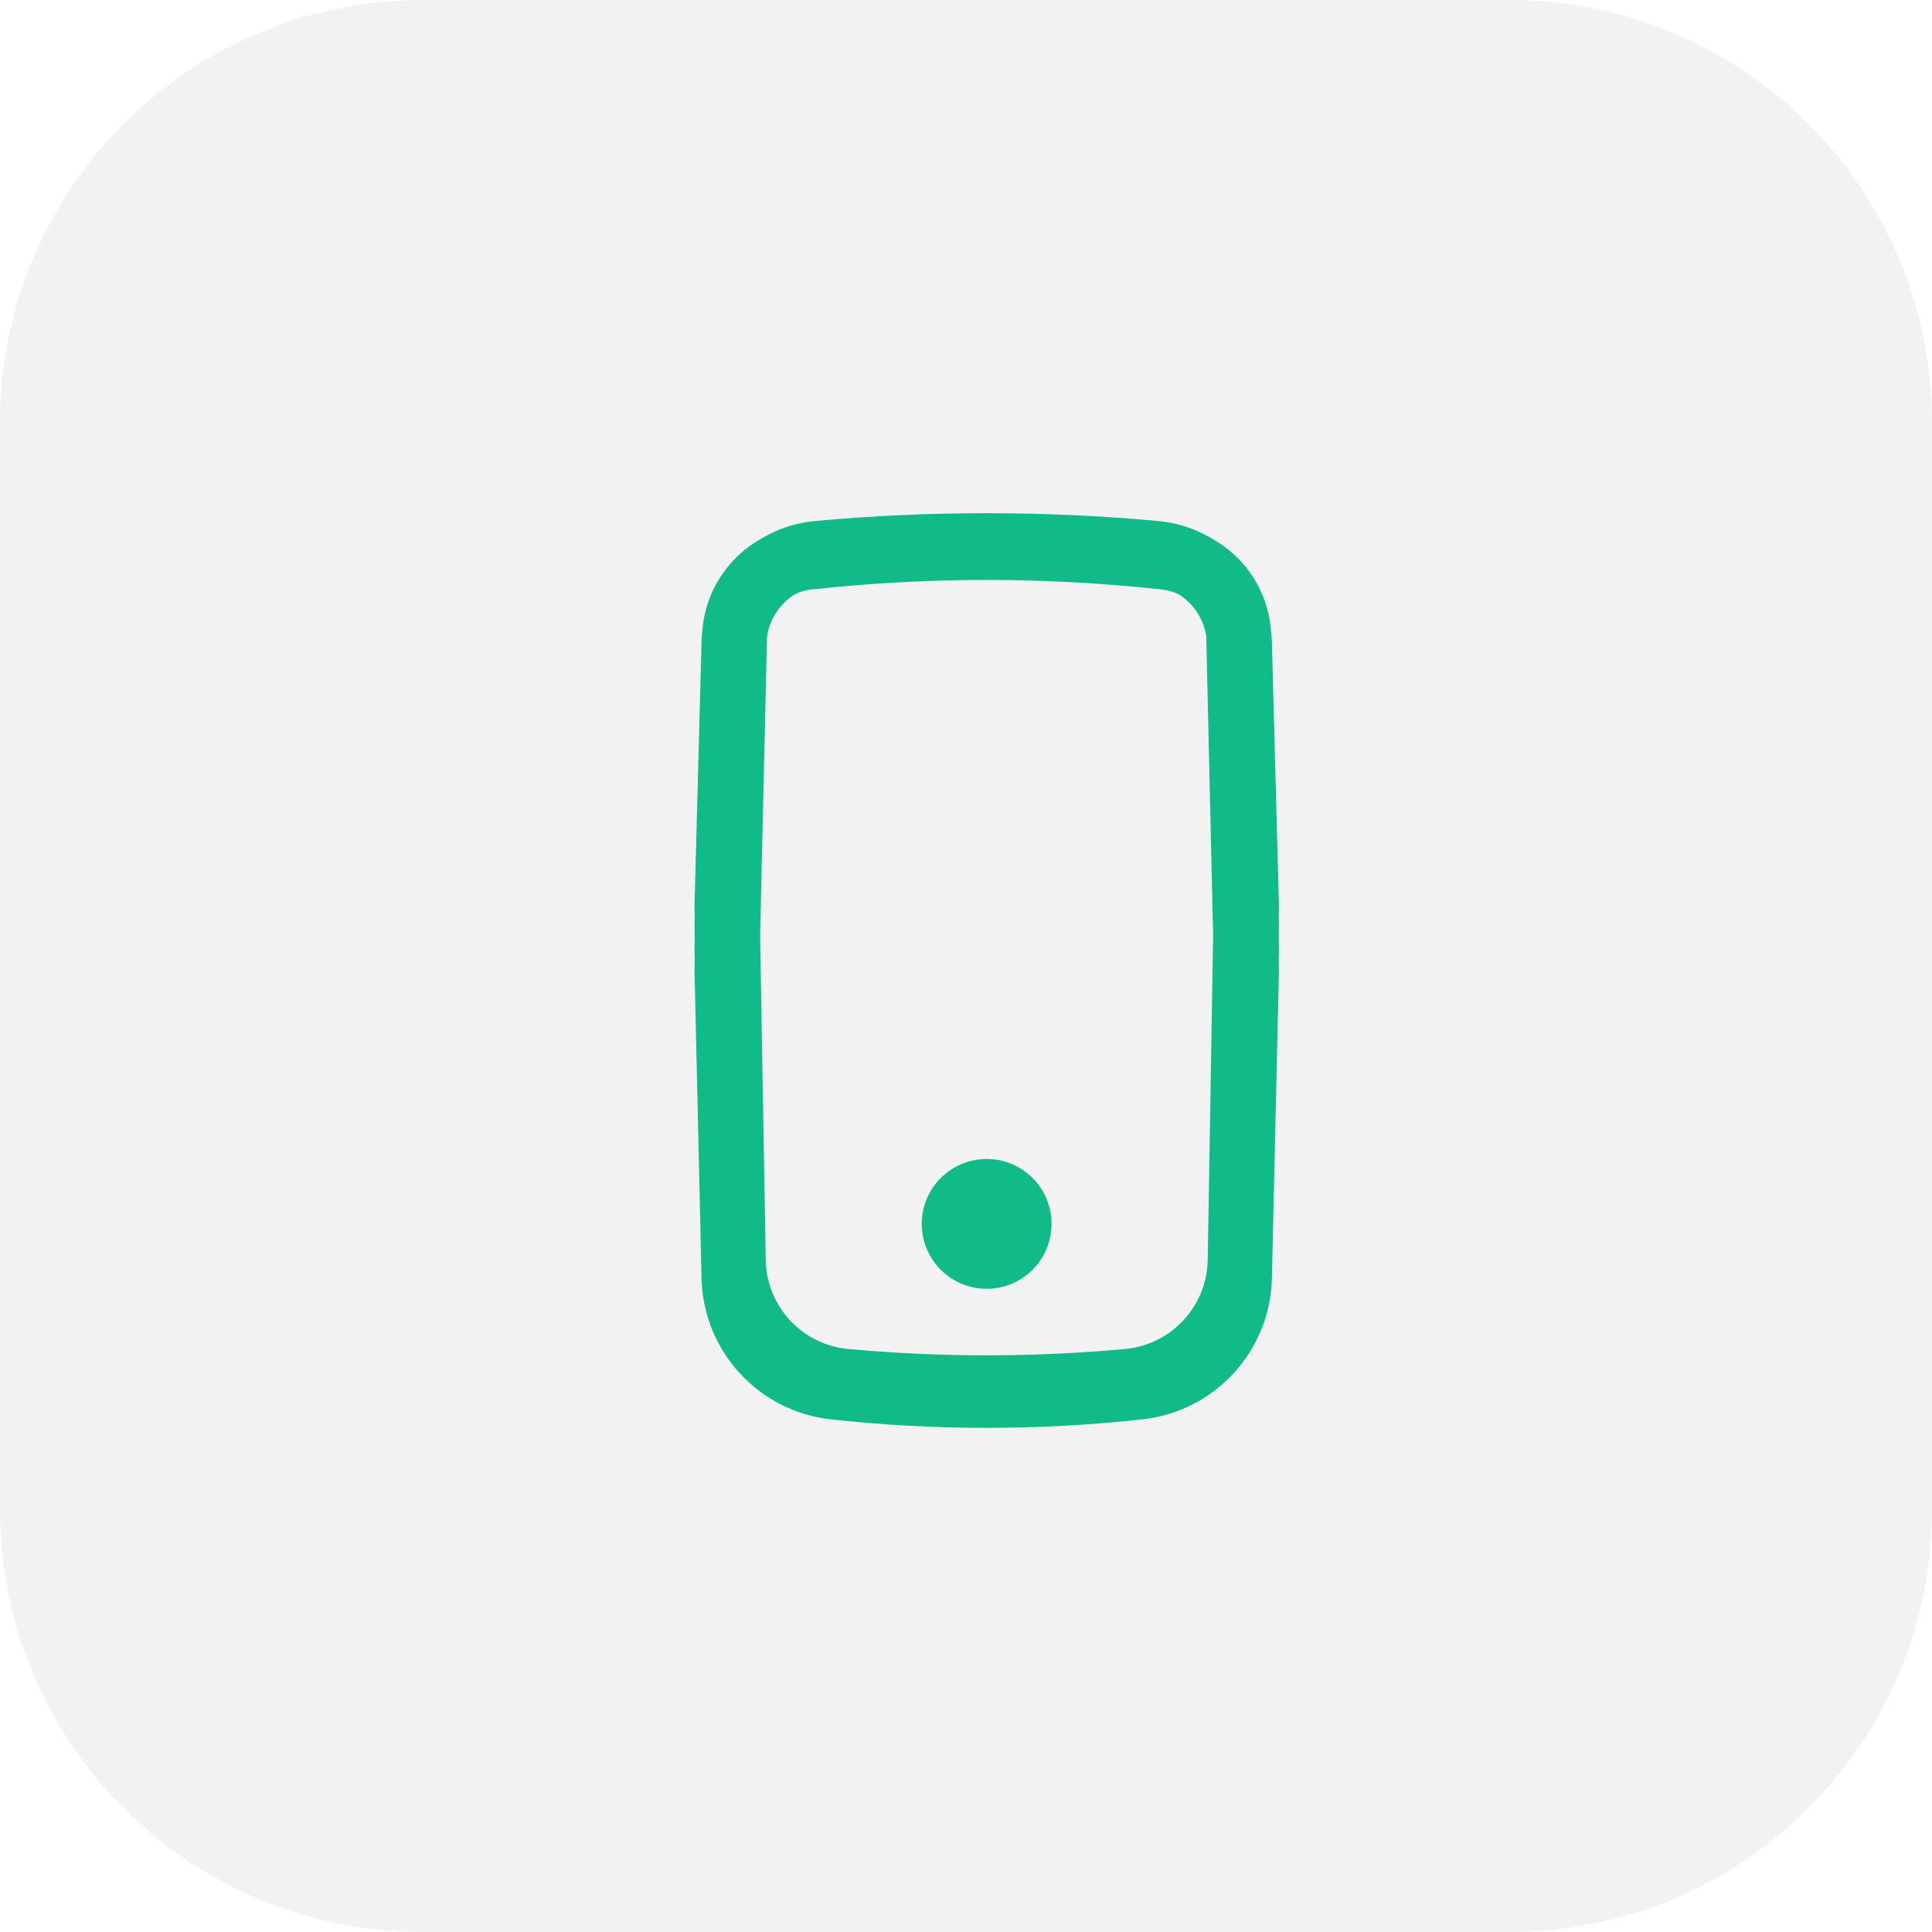
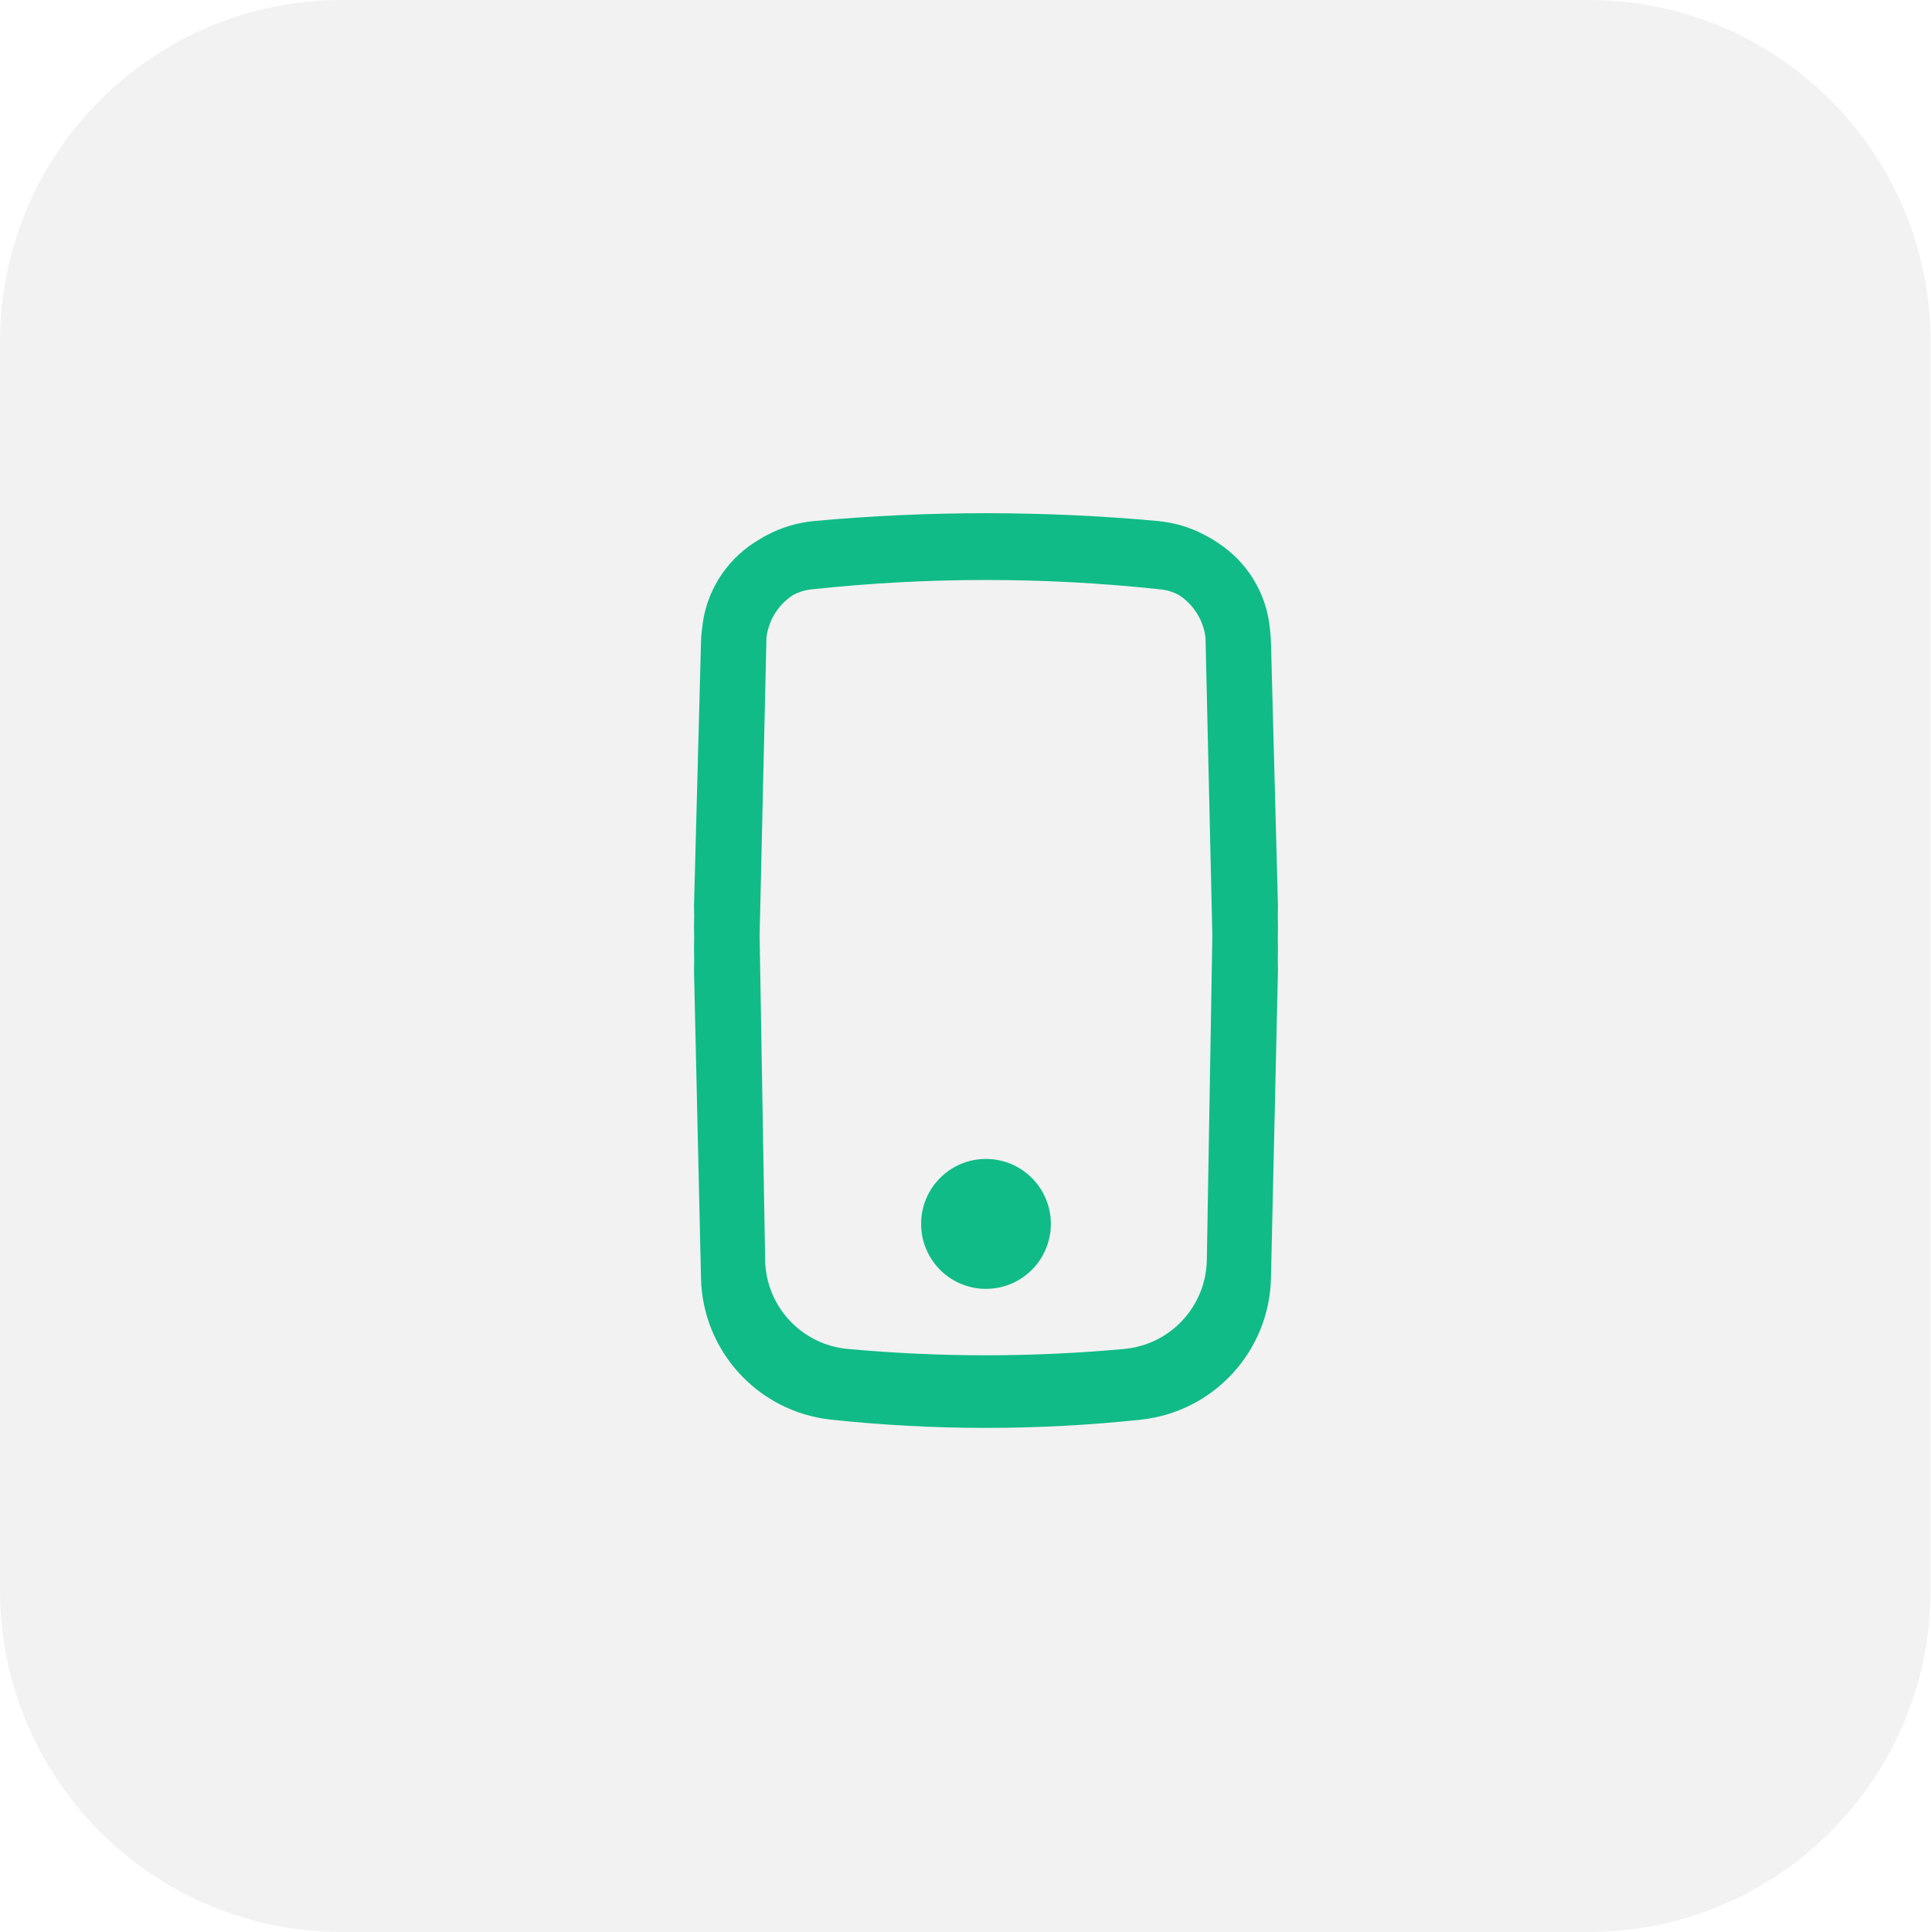
- <svg xmlns="http://www.w3.org/2000/svg" width="96" height="96" viewBox="0 0 96 96" fill="none">
+ <svg xmlns="http://www.w3.org/2000/svg" width="118.588" height="118.661" viewBox="0 0 118.588 118.661" fill="none">
  <defs />
-   <rect id="back" rx="21" width="96" height="96" fill="#F2F2F2" fill-opacity="1" />
-   <path id="Icon" d="M63.55 45.01L63.54 45.53L63.55 46.08L63.54 46.61L63.55 47.16L63.54 47.69L63.55 48.24L63.2 63.52C63.12 67.14 60.36 70.14 56.75 70.53C51.62 71.09 46.44 71.09 41.3 70.53C37.7 70.14 34.94 67.14 34.86 63.52L34.51 48.24L34.52 47.68L34.51 47.16L34.52 46.61L34.51 46.08L34.52 45.53L34.51 45.01L34.86 31.89C34.86 31.71 34.88 31.53 34.9 31.35L34.91 31.27L34.91 31.21C35.08 29.44 36.07 27.89 37.5 26.96C37.61 26.89 37.72 26.83 37.83 26.76C37.94 26.7 38.05 26.64 38.16 26.58C38.86 26.21 39.65 25.97 40.48 25.89C46.17 25.37 51.89 25.37 57.57 25.89C58.41 25.97 59.19 26.21 59.89 26.58C60 26.63 60.12 26.7 60.23 26.76C60.34 26.83 60.45 26.9 60.56 26.97C61.99 27.89 62.97 29.43 63.14 31.2L63.16 31.36C63.18 31.53 63.19 31.71 63.2 31.89L63.55 45.01ZM59.94 31.72L60.28 46.49L60.01 62.65C59.95 64.94 58.18 66.82 55.91 67.03C51.33 67.45 46.73 67.45 42.15 67.03C39.87 66.82 38.11 64.94 38.05 62.65L37.77 46.49L38.11 31.72C38.11 31.68 38.11 31.65 38.12 31.62C38.24 30.76 38.75 30.01 39.46 29.55C39.73 29.41 40.02 29.32 40.34 29.29C46.12 28.66 51.94 28.66 57.71 29.29C58.03 29.32 58.33 29.41 58.6 29.55C59.31 30.01 59.81 30.76 59.94 31.62C59.94 31.65 59.94 31.68 59.94 31.72ZM49.03 64.04C50.81 64.04 52.25 62.6 52.25 60.81C52.25 59.03 50.81 57.59 49.03 57.59C47.25 57.59 45.8 59.03 45.8 60.81C45.8 62.6 47.25 64.04 49.03 64.04Z" fill="#10BB87" fill-opacity="1" fill-rule="evenodd" />
+   <rect id="back" x="0" rx="21" width="118.588" height="118.661" fill="#F2F2F2" fill-opacity="1" />
+   <path id="Icon" d="M78.5 55.63L78.49 56.28L78.5 56.96L78.49 57.61L78.5 58.29L78.49 58.95L78.5 59.62L78.07 78.51C77.97 82.99 74.56 86.7 70.11 87.19C63.77 87.87 57.36 87.87 51.02 87.19C46.57 86.7 43.16 82.99 43.06 78.51L42.63 59.62L42.64 58.94L42.63 58.29L42.64 57.61L42.63 56.96L42.64 56.28L42.63 55.63L43.06 39.42C43.07 39.19 43.08 38.97 43.11 38.75L43.12 38.66L43.13 38.58C43.34 36.39 44.56 34.48 46.32 33.33C46.46 33.24 46.59 33.16 46.73 33.08C46.86 33 47 32.92 47.14 32.85C48.01 32.39 48.98 32.1 50.01 32C57.03 31.36 64.1 31.36 71.12 32C72.15 32.1 73.12 32.39 73.98 32.85C74.12 32.92 74.26 33 74.4 33.08C74.54 33.16 74.68 33.25 74.81 33.34C76.57 34.48 77.78 36.38 78 38.56L78.02 38.76C78.05 38.98 78.06 39.2 78.07 39.42L78.5 55.63ZM74.05 39.2L74.47 57.46L74.13 77.44C74.05 80.27 71.88 82.59 69.06 82.85C63.41 83.37 57.72 83.37 52.07 82.85C49.25 82.59 47.08 80.27 47 77.44L46.66 57.46L47.08 39.2C47.08 39.16 47.08 39.13 47.09 39.09C47.24 38.02 47.86 37.09 48.74 36.53C49.07 36.36 49.44 36.24 49.84 36.2C56.97 35.43 64.16 35.43 71.29 36.2C71.69 36.24 72.06 36.36 72.39 36.53C73.27 37.09 73.89 38.02 74.04 39.09C74.05 39.13 74.05 39.16 74.05 39.2ZM60.56 79.16C62.77 79.16 64.55 77.37 64.55 75.17C64.55 72.97 62.77 71.18 60.56 71.18C58.36 71.18 56.58 72.97 56.58 75.17C56.58 77.37 58.36 79.16 60.56 79.16Z" fill="#10BB87" fill-opacity="1" fill-rule="evenodd" />
</svg>
